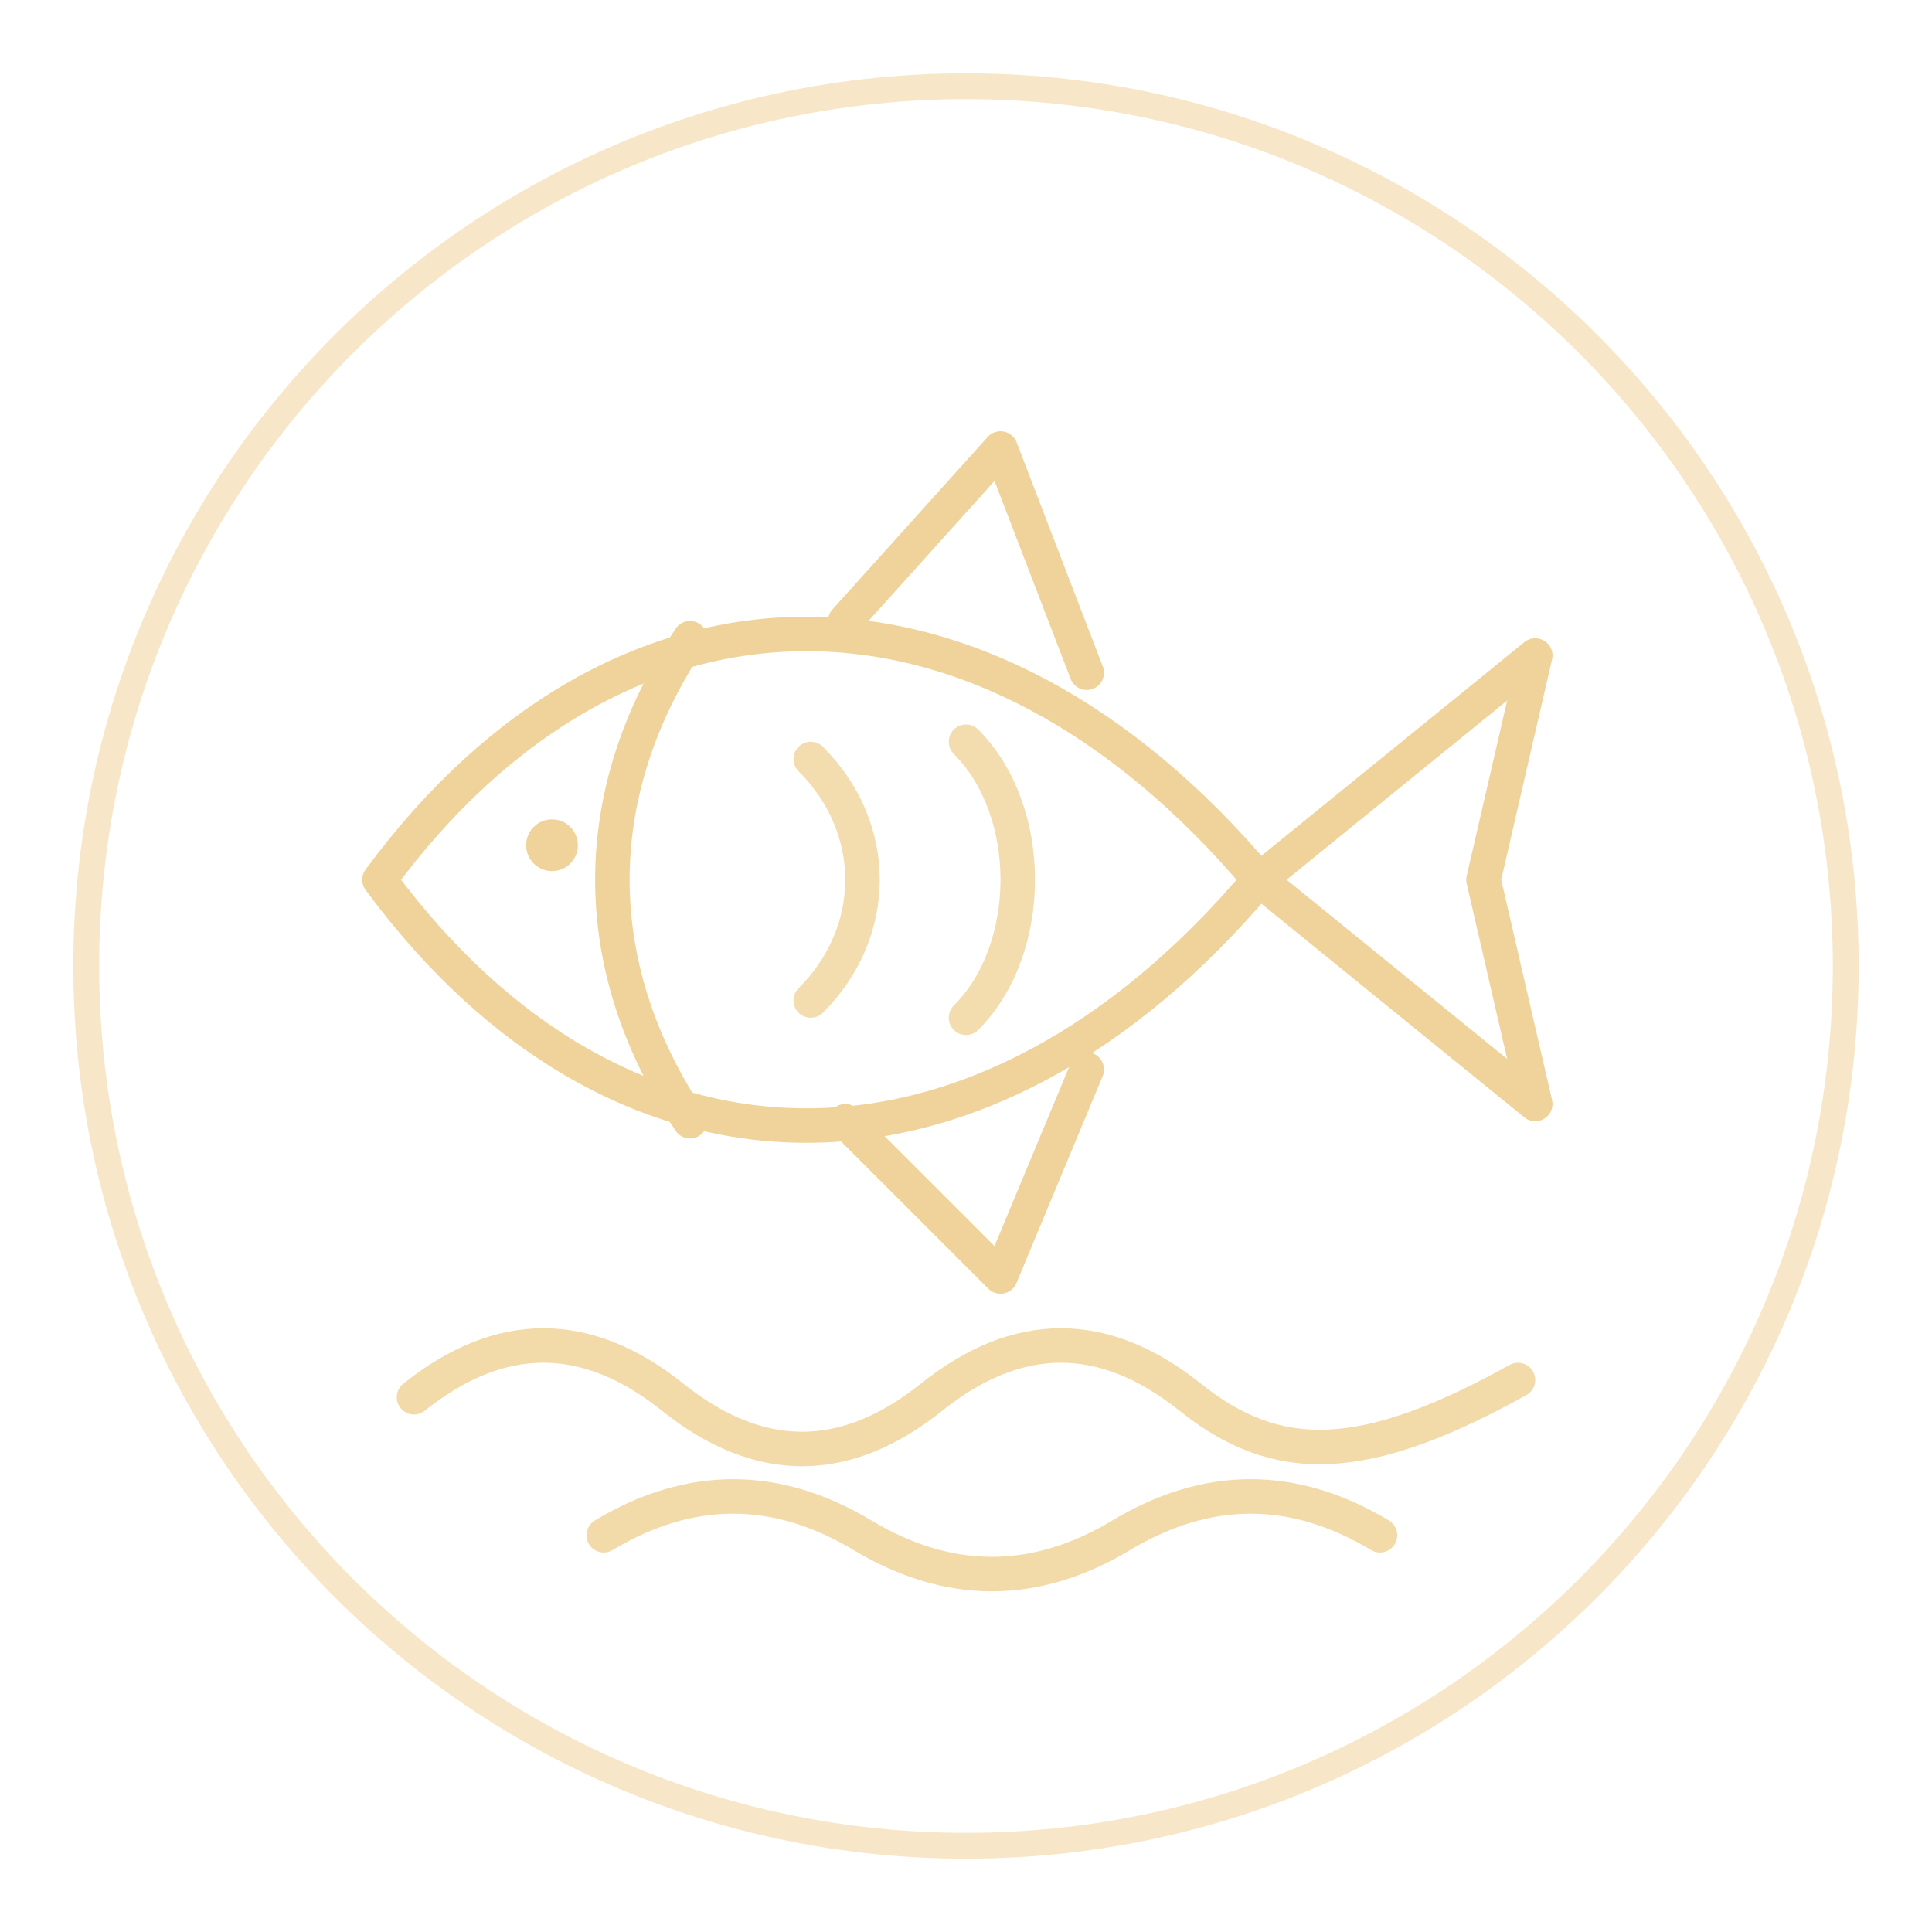
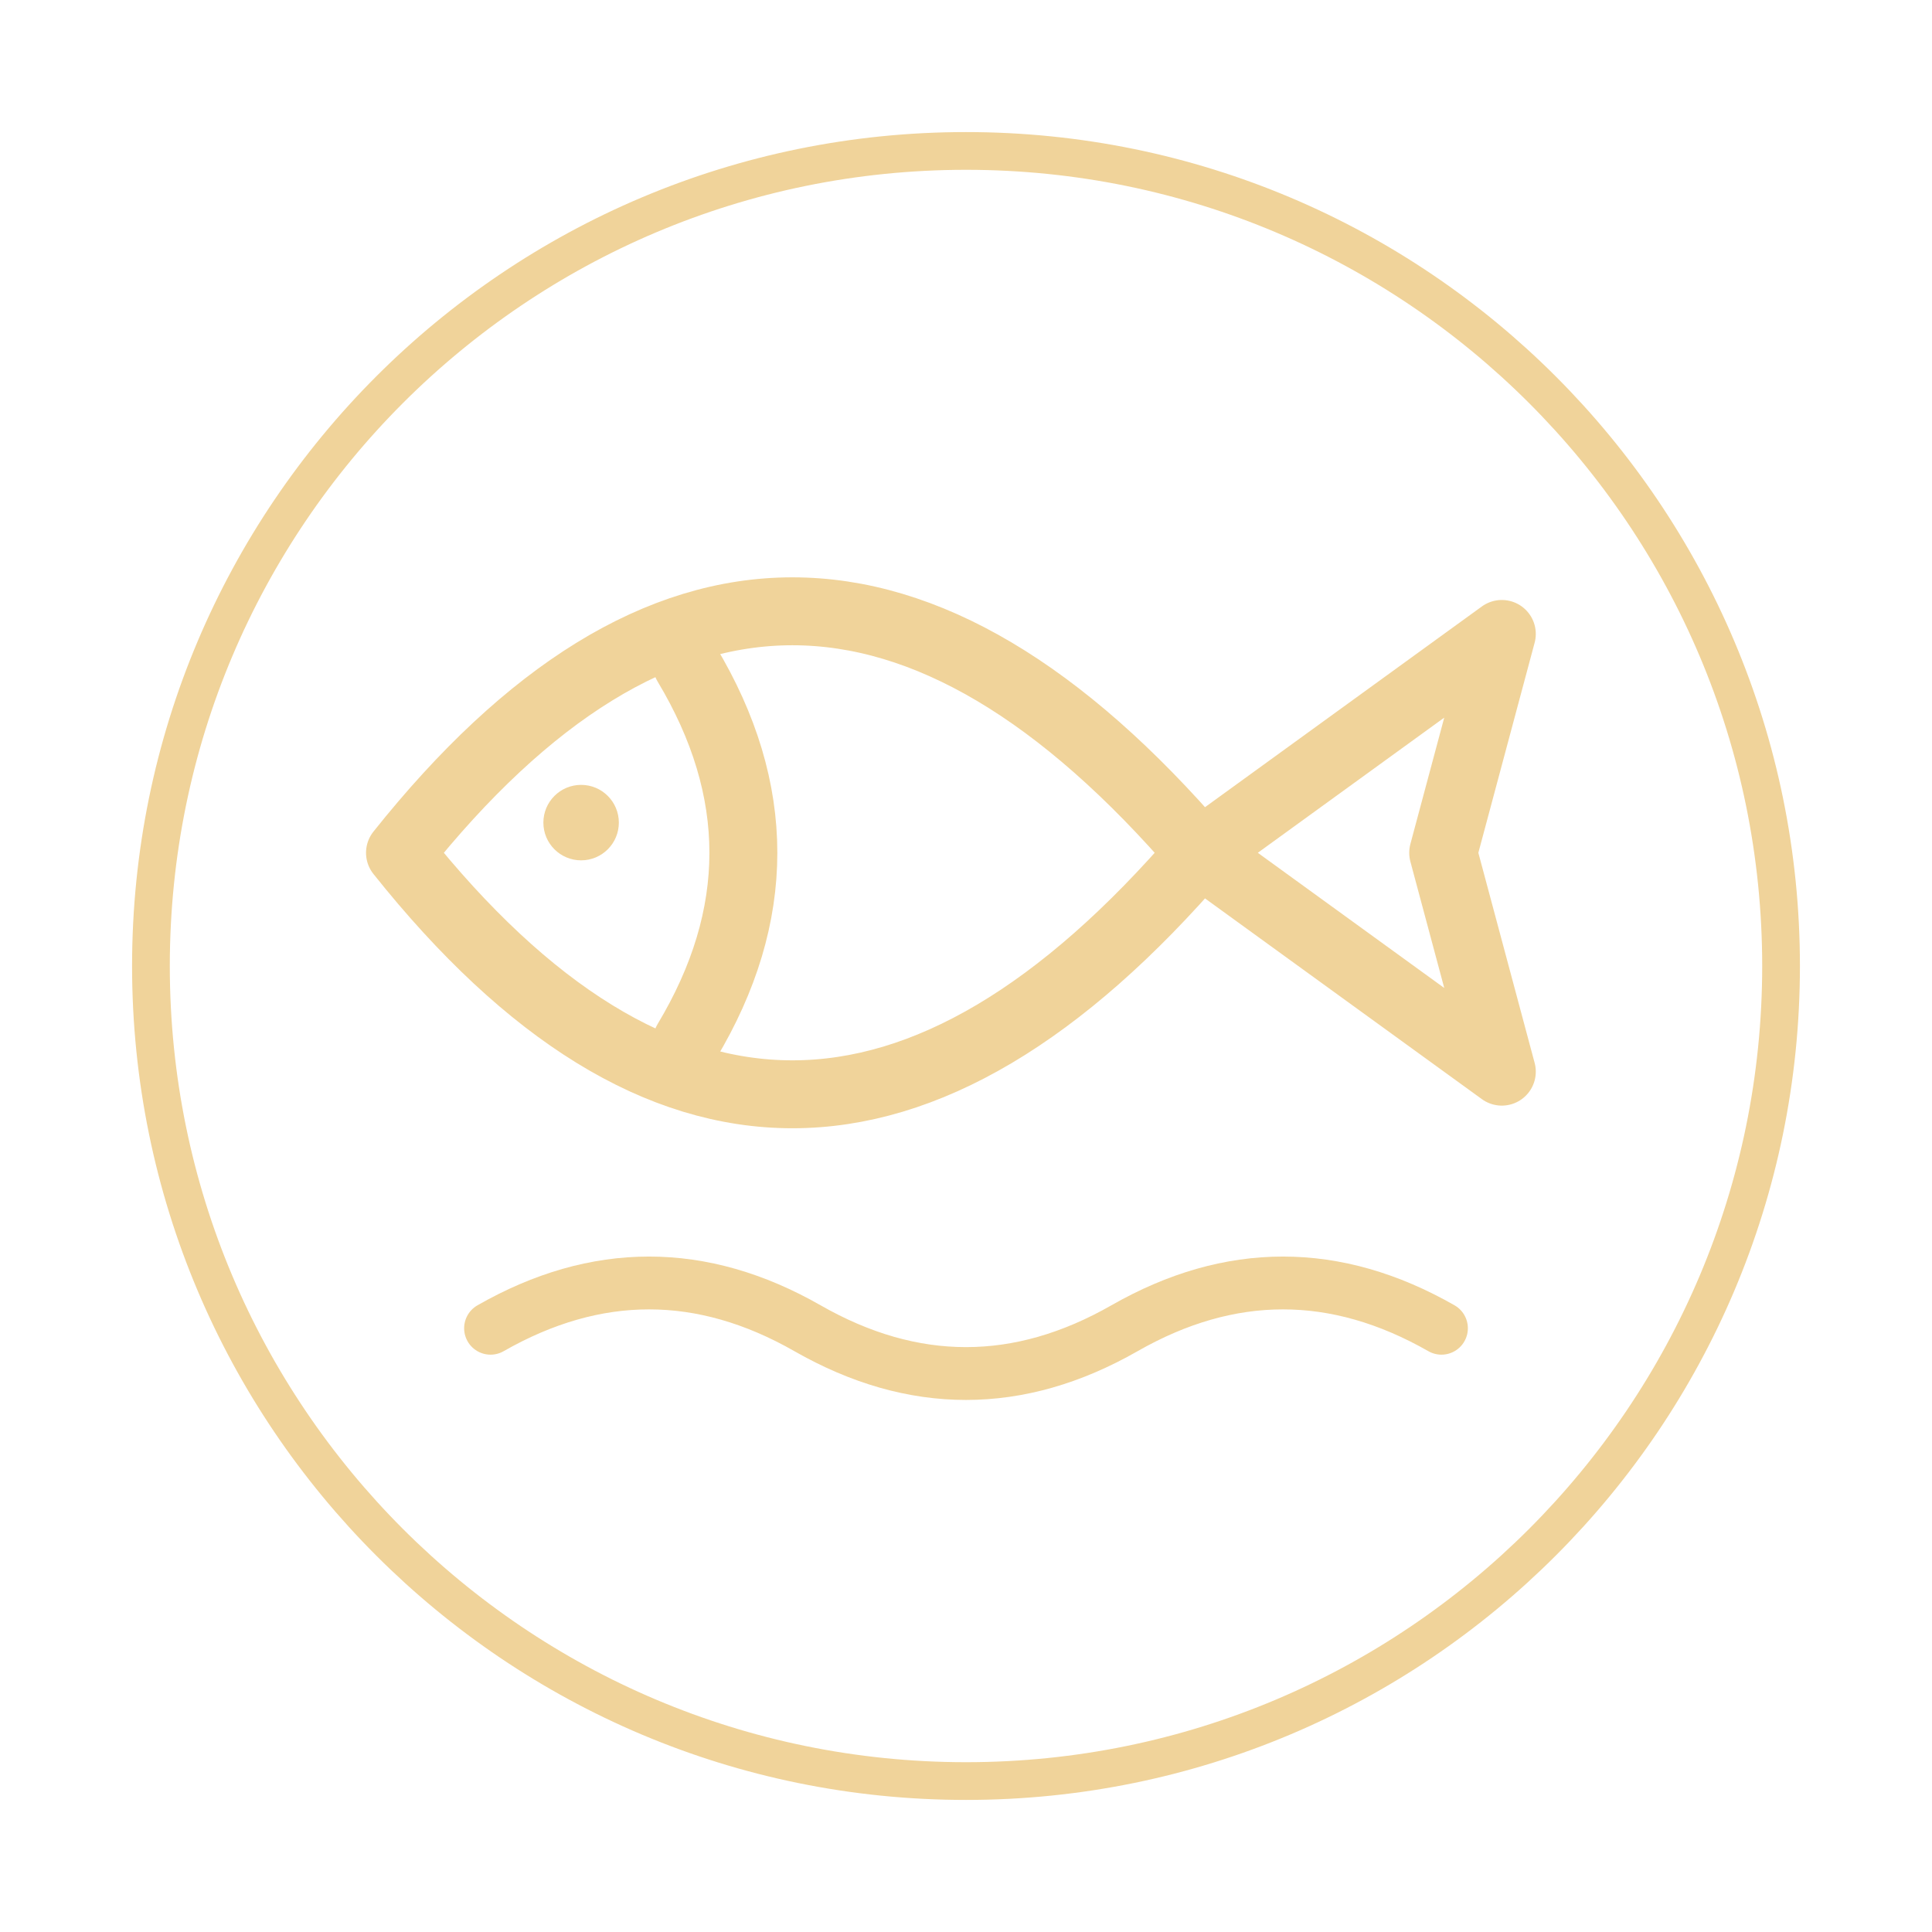
- <svg xmlns="http://www.w3.org/2000/svg" viewBox="0 0 112 112" fill="none" stroke="#F0D39A" stroke-width="2" stroke-linecap="round" stroke-linejoin="round">
-   <circle cx="56" cy="56" r="51" stroke-width="1.5" stroke-opacity=".55" />
-   <path d="M22 51c14-19 35-19 51 0-16 19-37 19-51 0Zm51 0 16-13-3 13 3 13-16-13Z" />
-   <path d="M40 37c-6 9-6 19 0 28m9-29 9-10 5 13M49 65l9 9 5-12" />
-   <circle cx="32" cy="49" r="1.5" fill="#F0D39A" stroke="none" />
-   <path d="M47 44c4 4 4 10 0 14m9-15c4 4 4 12 0 16" stroke-opacity=".8" />
-   <path d="M24 81c5-4 10-4 15 0s10 4 15 0 10-4 15 0 10 4 19-1M35 89c5-3 10-3 15 0s10 3 15 0 10-3 15 0" stroke-opacity=".85" />
+ <svg xmlns="http://www.w3.org/2000/svg" viewBox="0 0 256 256" color="#F0D39A">
+   <circle cx="128" cy="128" r="108" fill="none" stroke="currentColor" stroke-width="5" />
+   <path d="M53 113Q104 49 159 113Q104 177 53 113Z M159 113 199 84 191.23 113 199 142Z M91 88Q106 113 91 138" fill="none" stroke="currentColor" stroke-width="9" stroke-linecap="round" stroke-linejoin="round" />
+   <circle cx="77" cy="109" r="5" fill="currentColor" />
+   <path d="M65 176Q86 164 107 176T149 176T191 176" fill="none" stroke="currentColor" stroke-width="7" stroke-linecap="round" stroke-linejoin="round" />
</svg>
